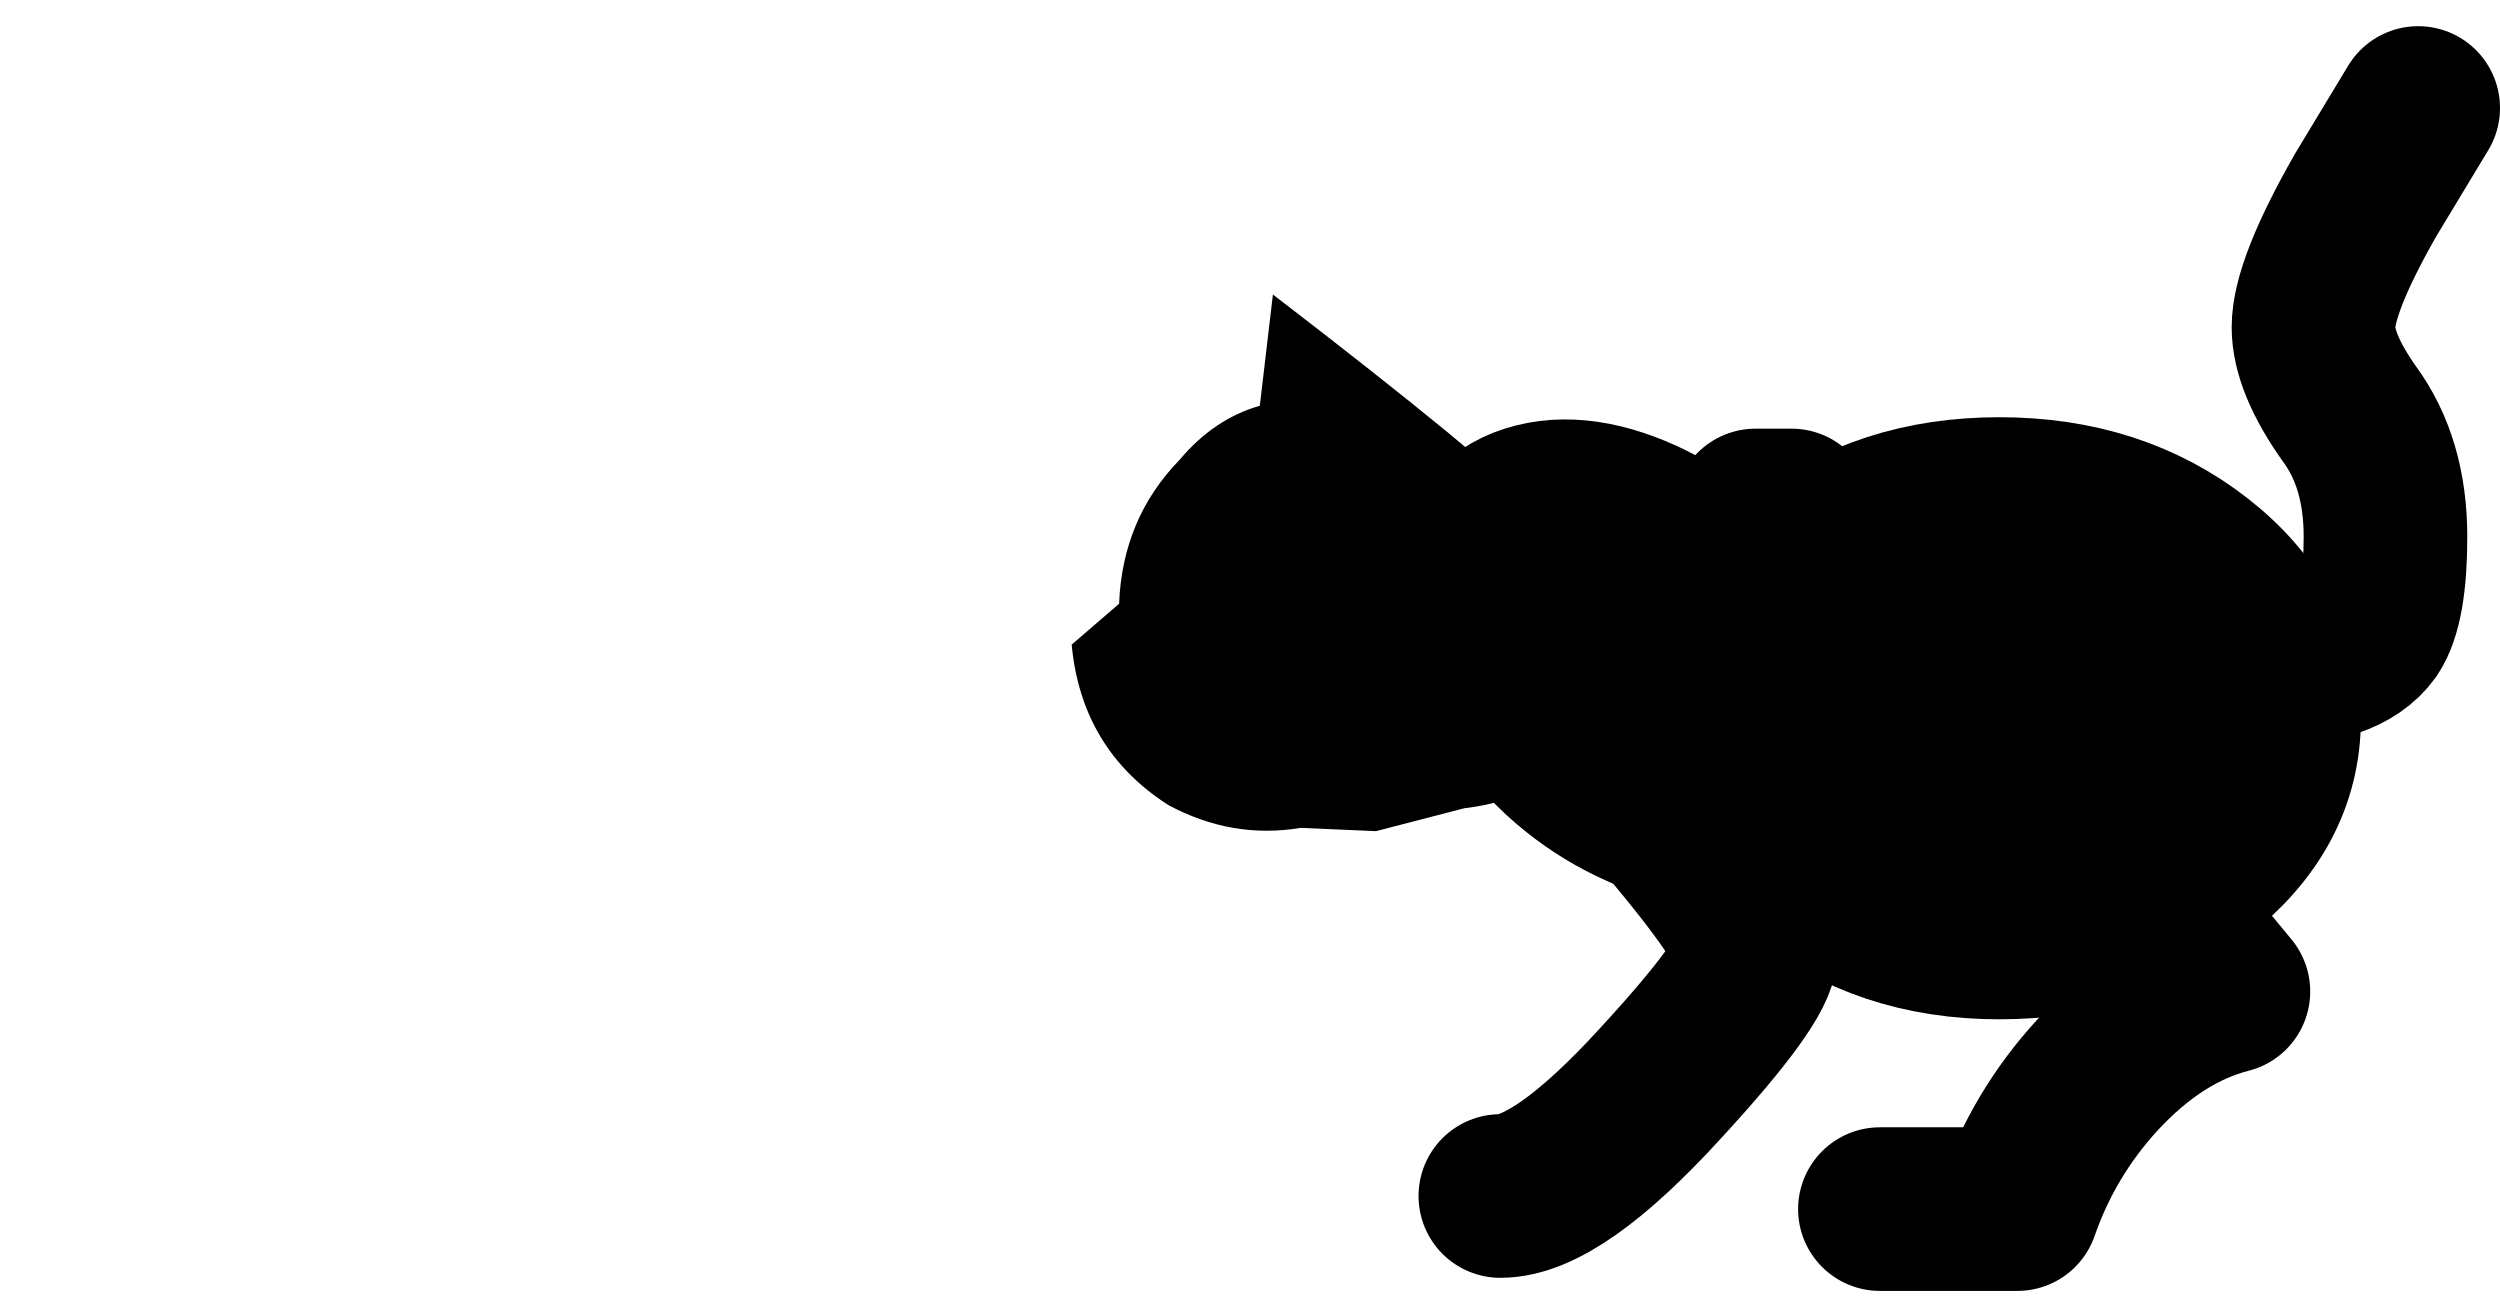
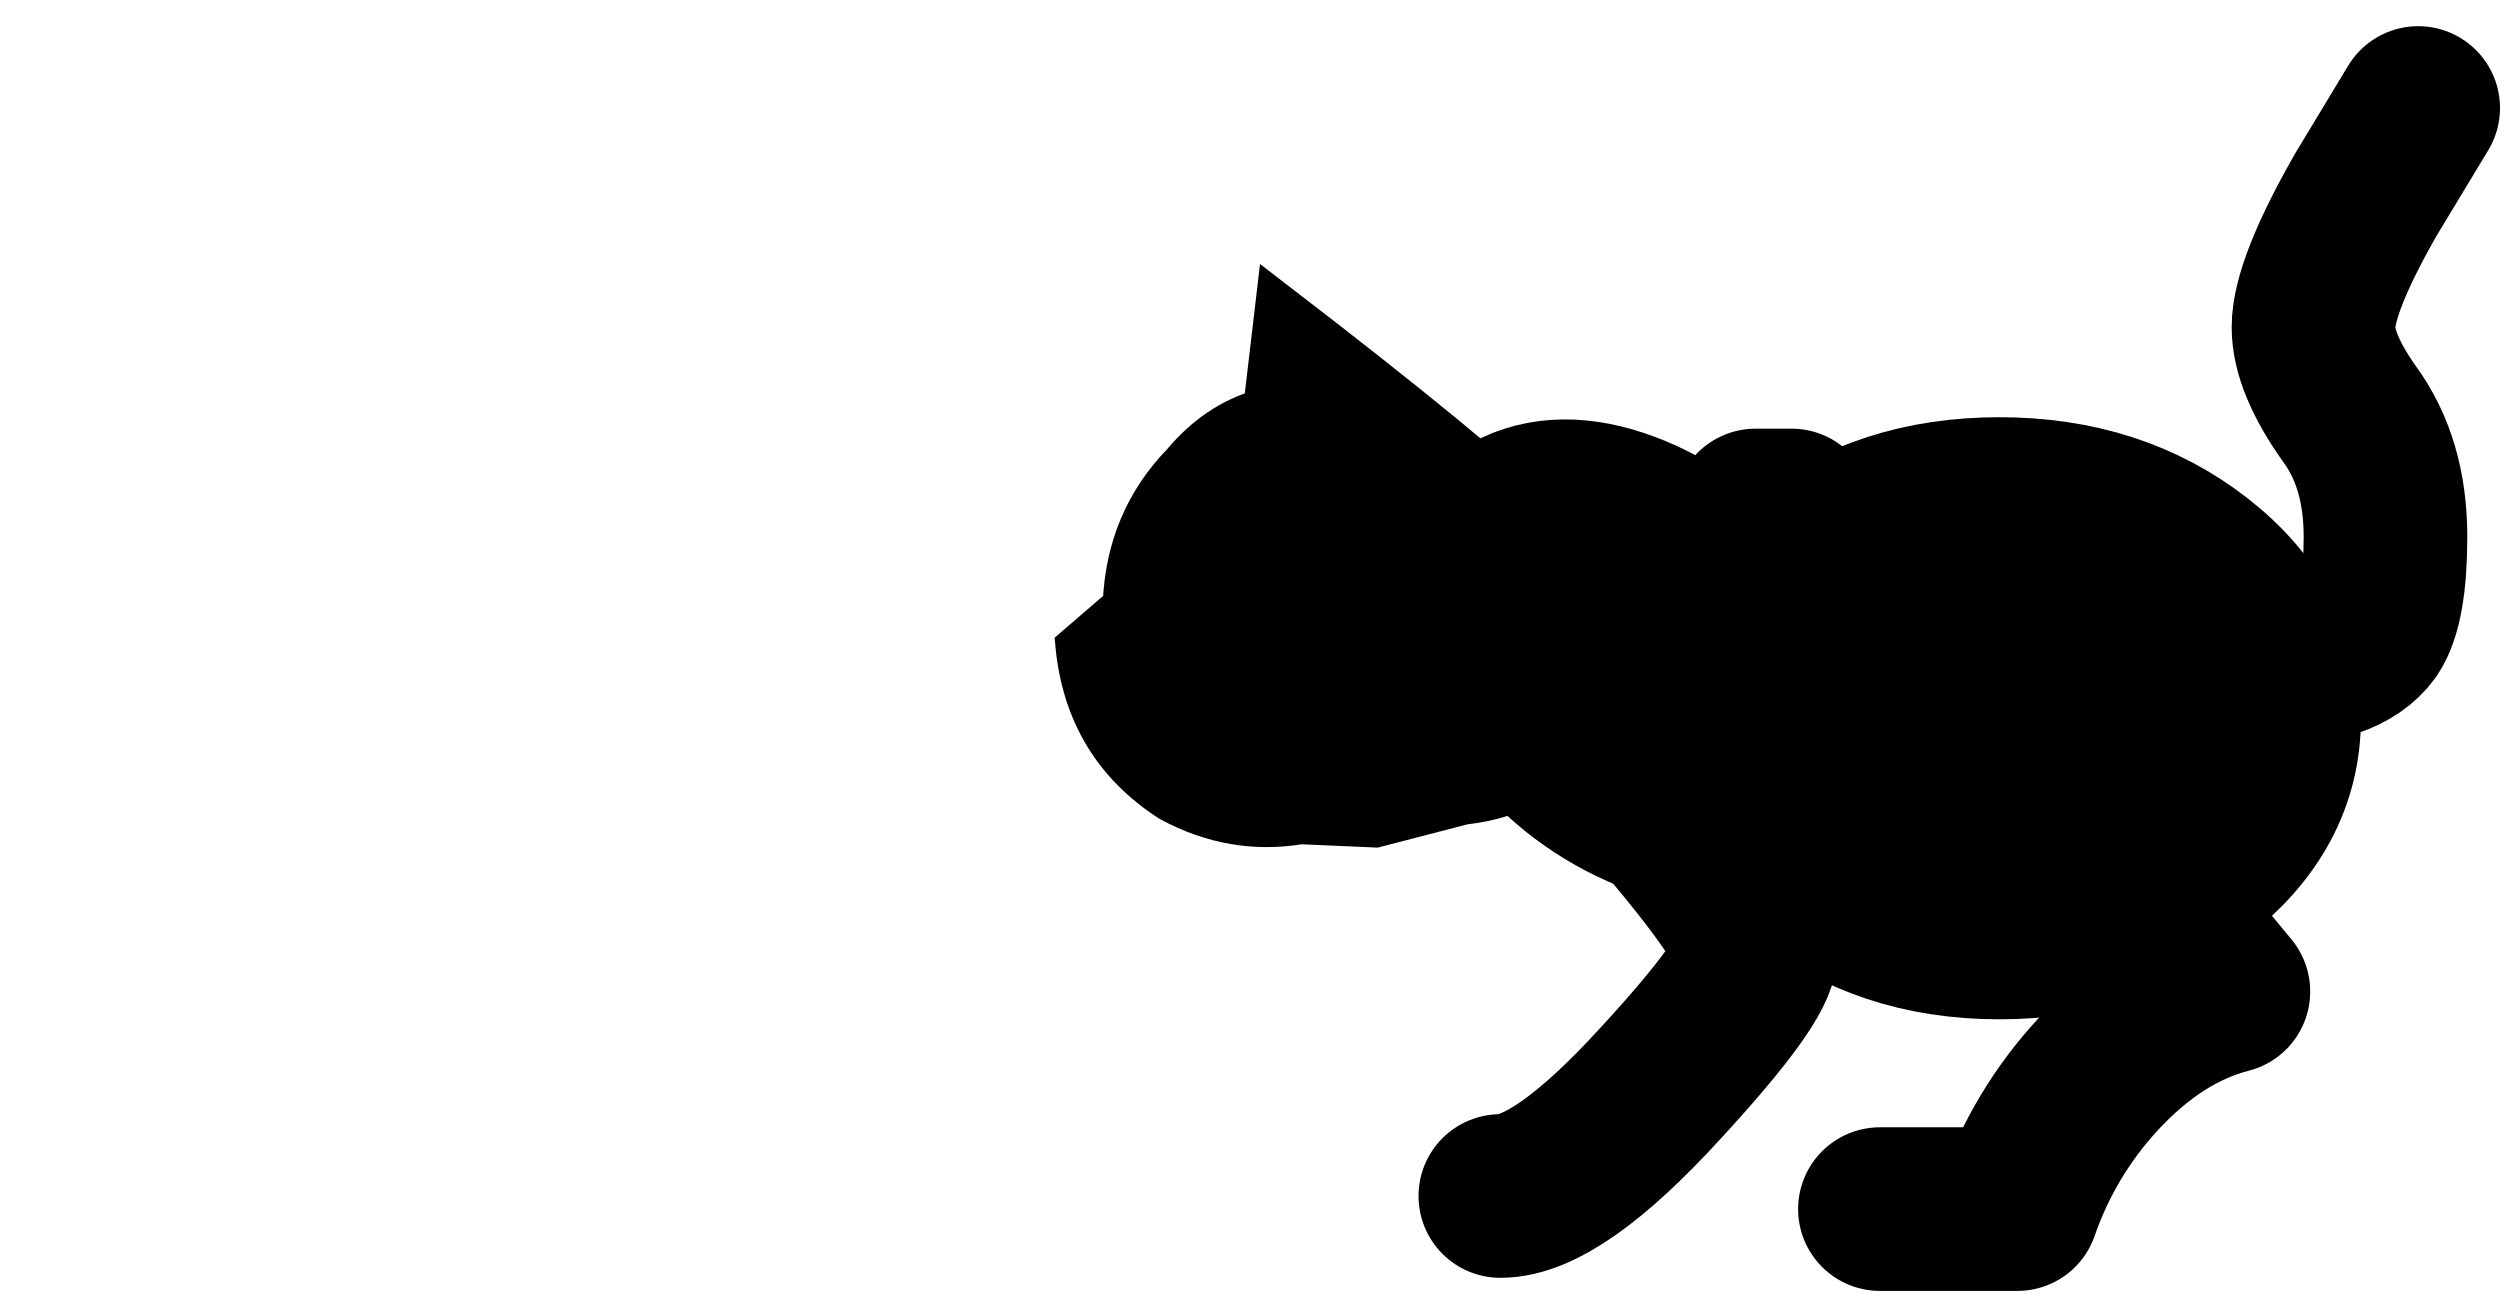
- <svg xmlns="http://www.w3.org/2000/svg" xmlns:xlink="http://www.w3.org/1999/xlink" width="76.4" height="40.05">
+ <svg xmlns="http://www.w3.org/2000/svg" xmlns:xlink="http://www.w3.org/1999/xlink" fill="currentColor" stroke="currentColor" color="cat-color" width="76.4" height="40.05">
  <g transform="translate(53.65 32.95)">
    <use xlink:href="#a" width="33.75" height="38.65" transform="translate(-11 -32.15)" />
    <use xlink:href="#b" width="16.3" height="16.6" transform="translate(-20.9 -23.95)" />
  </g>
  <defs>
    <path id="b" fill-rule="evenodd" d="M1.05-33.65q3.15 3.1.6 6.8L.5-25.5q-.7.5-2 .65l-2.7.7-2.3-.1q-2.1.35-4.05-.7-2.65-1.7-2.95-4.9l1.45-1.25q.1-2.6 1.85-4.4 1.05-1.25 2.45-1.65l.4-3.4q6.45 4.95 8.4 6.9" transform="translate(13.5 40.55)" />
    <g id="a">
-       <path fill="none" stroke="#000" stroke-linecap="round" stroke-linejoin="round" stroke-width="5" d="M26.65 19.5q2.35 0 3.1-1.05.5-.75.5-2.85 0-2.25-1.1-3.75-1.1-1.55-1.1-2.65 0-1.25 1.6-4.05l1.6-2.65" />
+       <path fill="none" stroke="currentColor" stroke-linecap="round" stroke-linejoin="round" stroke-width="5" d="M26.65 19.5q2.35 0 3.1-1.05.5-.75.5-2.85 0-2.25-1.1-3.75-1.1-1.55-1.1-2.65 0-1.25 1.6-4.05l1.6-2.65" />
      <path fill-rule="evenodd" d="M27 21.15q0 2.75-2.5 4.7-2.5 2-6.05 2t-6-2q-2.5-1.95-2.5-4.7 0-2.8 2.5-4.75 2.45-1.95 6-1.95t6.05 1.95 2.5 4.75" />
-       <path fill="none" stroke="#000" stroke-linecap="round" stroke-linejoin="round" stroke-width="5" d="M27 21.15q0 2.75-2.5 4.7-2.5 2-6.05 2t-6-2q-2.5-1.95-2.5-4.7 0-2.8 2.5-4.75 2.45-1.95 6-1.95t6.05 1.95 2.5 4.75" />
+       <path fill="none" stroke="currentColor" stroke-linecap="round" stroke-linejoin="round" stroke-width="5" d="M27 21.15q0 2.75-2.5 4.7-2.5 2-6.05 2t-6-2q-2.5-1.95-2.5-4.7 0-2.8 2.5-4.75 2.45-1.95 6-1.95t6.05 1.95 2.5 4.75" />
      <path fill-rule="evenodd" d="M7.5 23.85q-2.15-.95-3.6-2.9t-1.4-3.8q-.1-1.8 1.4-2.4 1.55-.6 3.65.35 2.05.95 3.55 2.9 1.45 1.95 1.45 3.8-.05 1.75-1.6 2.35-1.45.6-3.45-.3" />
-       <path fill="none" stroke="#000" stroke-linecap="round" stroke-linejoin="round" stroke-width="5" d="M7.5 23.85q-2.15-.95-3.6-2.9t-1.4-3.8q-.1-1.8 1.4-2.4 1.55-.6 3.65.35 2.05.95 3.55 2.9 1.45 1.95 1.45 3.8-.05 1.75-1.6 2.35-1.45.6-3.45-.3M11 14.8h1.1q.55.95 1.7 1.3 1.2.35 1.85 1.25.8 1.05 1.1 2.25l.3 2.5M14.8 36.15H19q.8-2.3 2.45-4.1 1.85-2 4-2.55l-3.8-4.6" />
-       <path fill="none" stroke="#000" stroke-linecap="round" stroke-linejoin="round" stroke-width="5" d="M3.2 35.75q1.75 0 4.9-3.45 2.9-3.15 2.9-4 0-.95-3.55-5L3.6 19.1" />
+       <path fill="none" stroke="currentColor" stroke-linecap="round" stroke-linejoin="round" stroke-width="5" d="M7.5 23.85q-2.15-.95-3.6-2.9t-1.4-3.8q-.1-1.8 1.4-2.4 1.55-.6 3.65.35 2.05.95 3.55 2.9 1.45 1.95 1.45 3.8-.05 1.75-1.6 2.35-1.45.6-3.45-.3M11 14.8h1.1q.55.95 1.7 1.3 1.2.35 1.85 1.25.8 1.05 1.1 2.25l.3 2.5M14.8 36.15H19q.8-2.3 2.45-4.1 1.85-2 4-2.55l-3.8-4.6" />
+       <path fill="none" stroke="currentColor" stroke-linecap="round" stroke-linejoin="round" stroke-width="5" d="M3.2 35.75q1.75 0 4.9-3.45 2.9-3.15 2.9-4 0-.95-3.55-5L3.6 19.1" />
    </g>
  </defs>
</svg>
